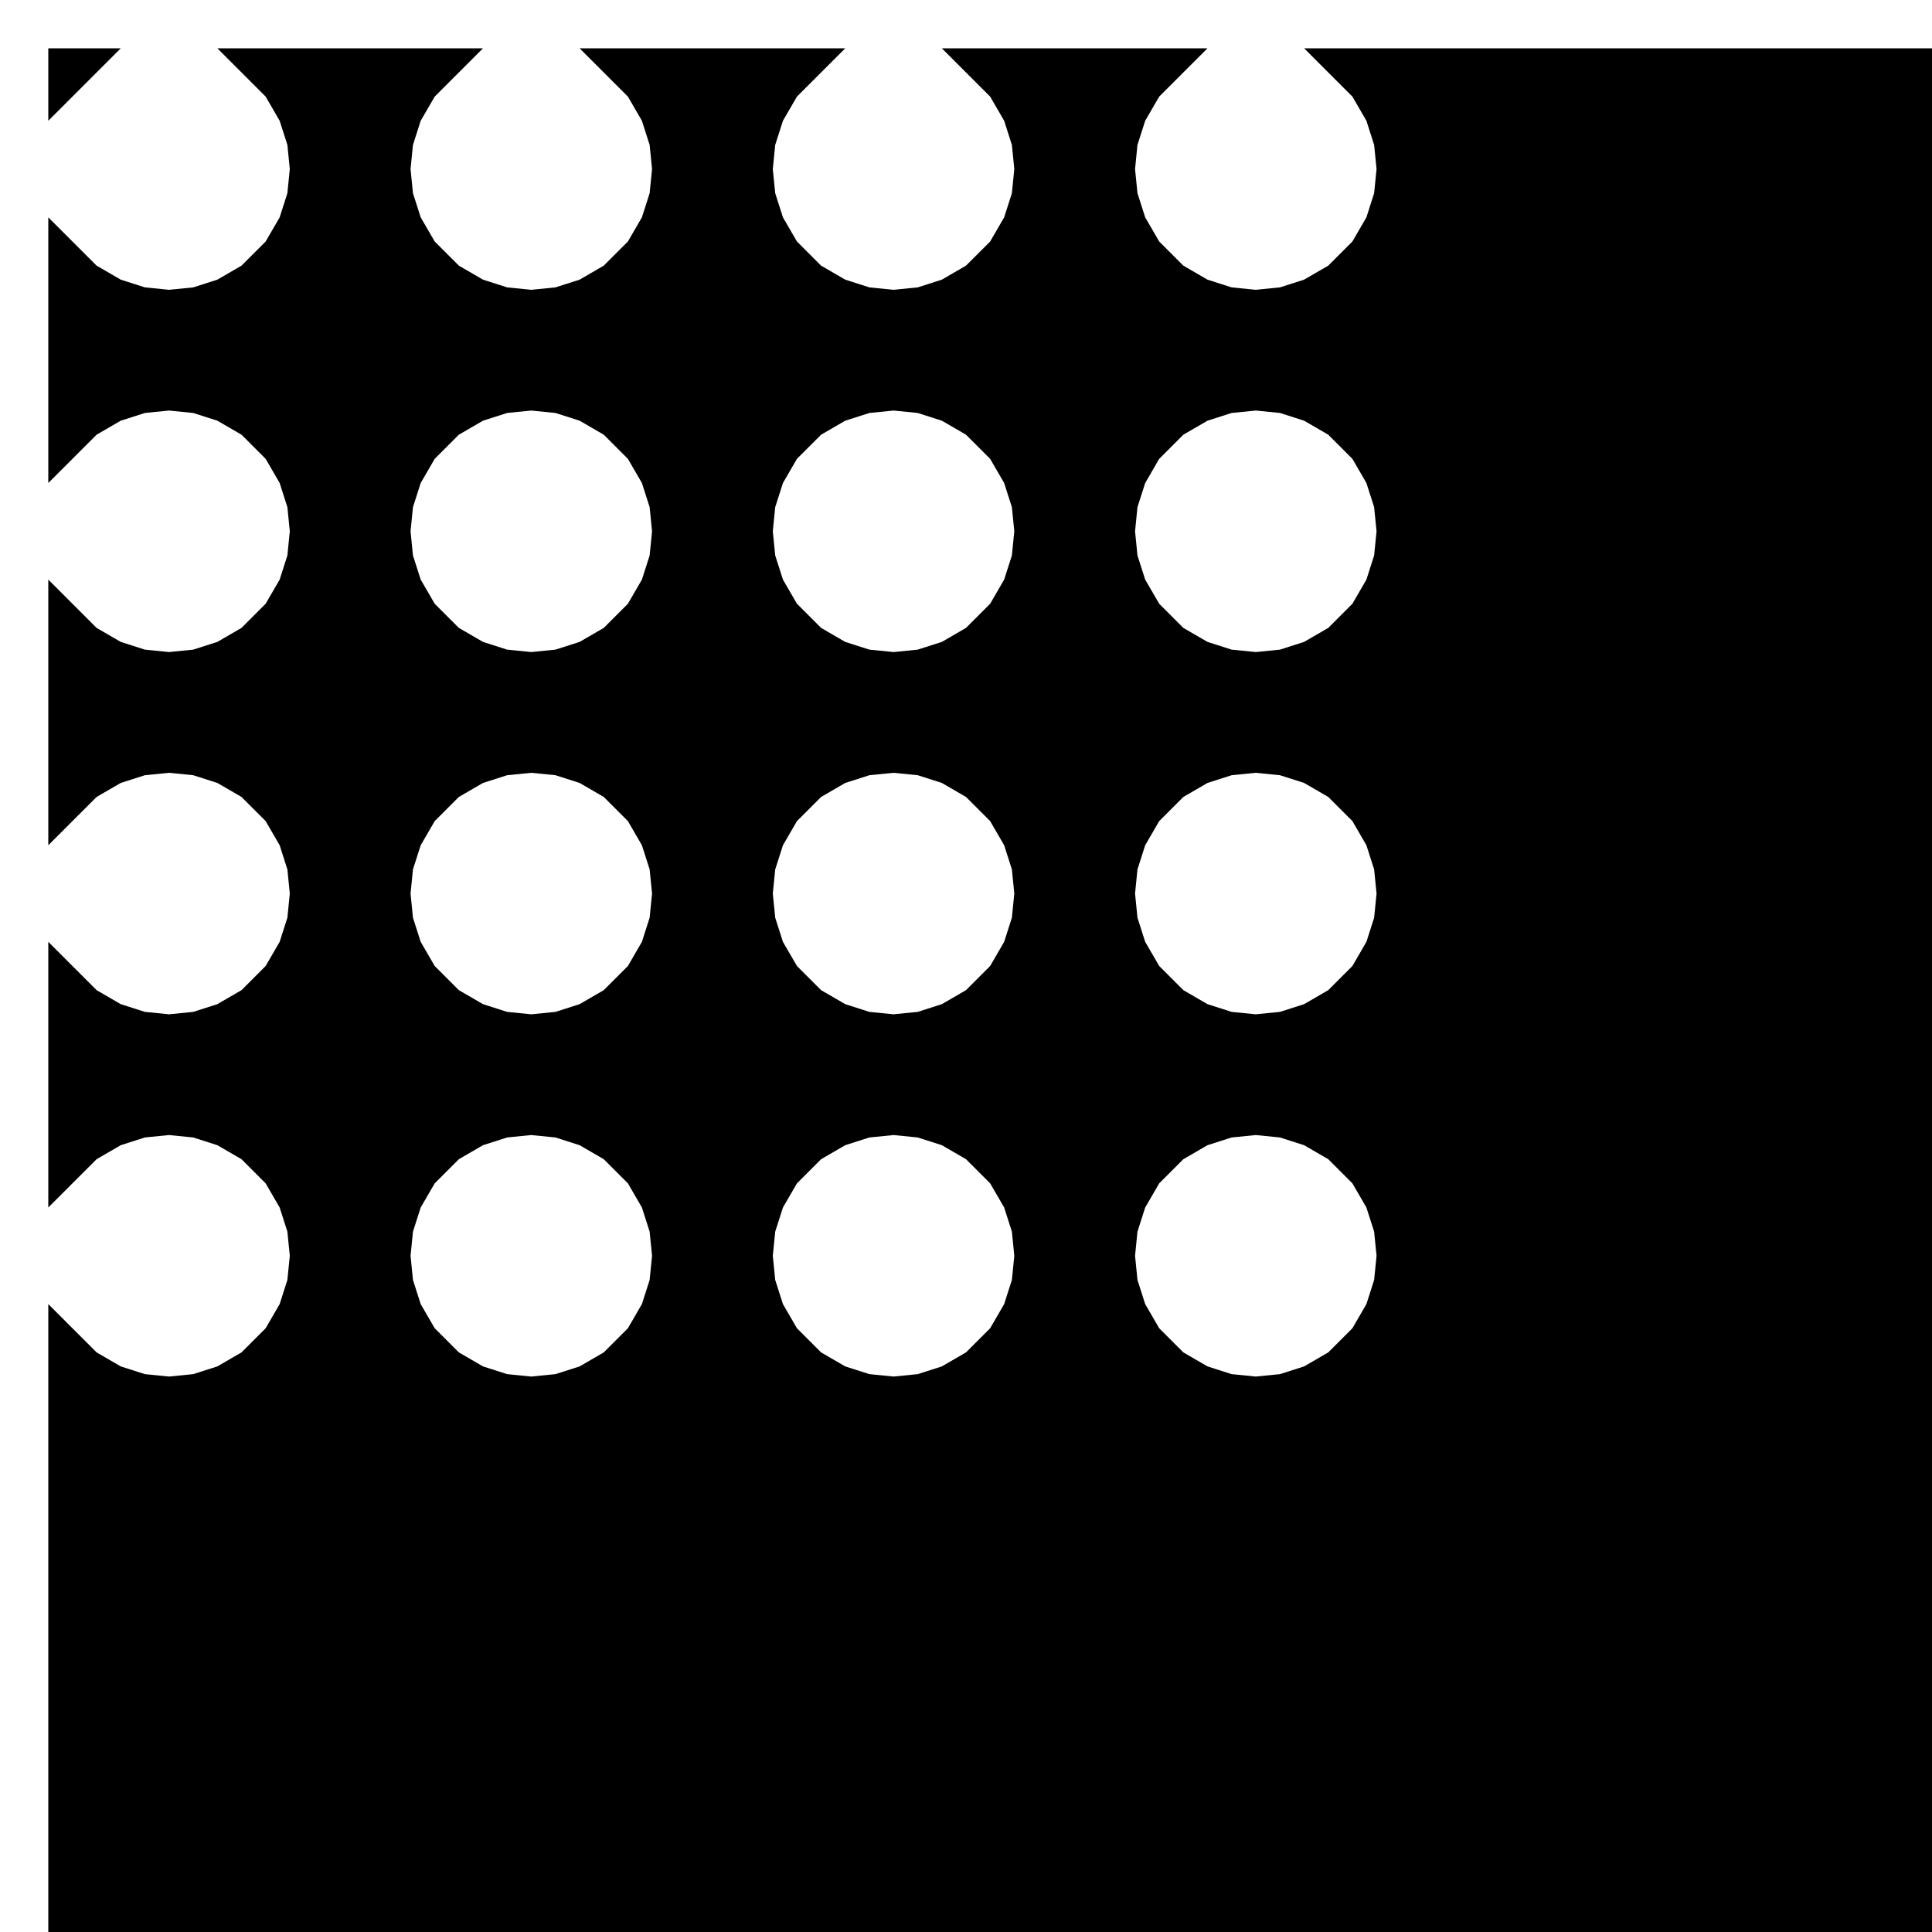
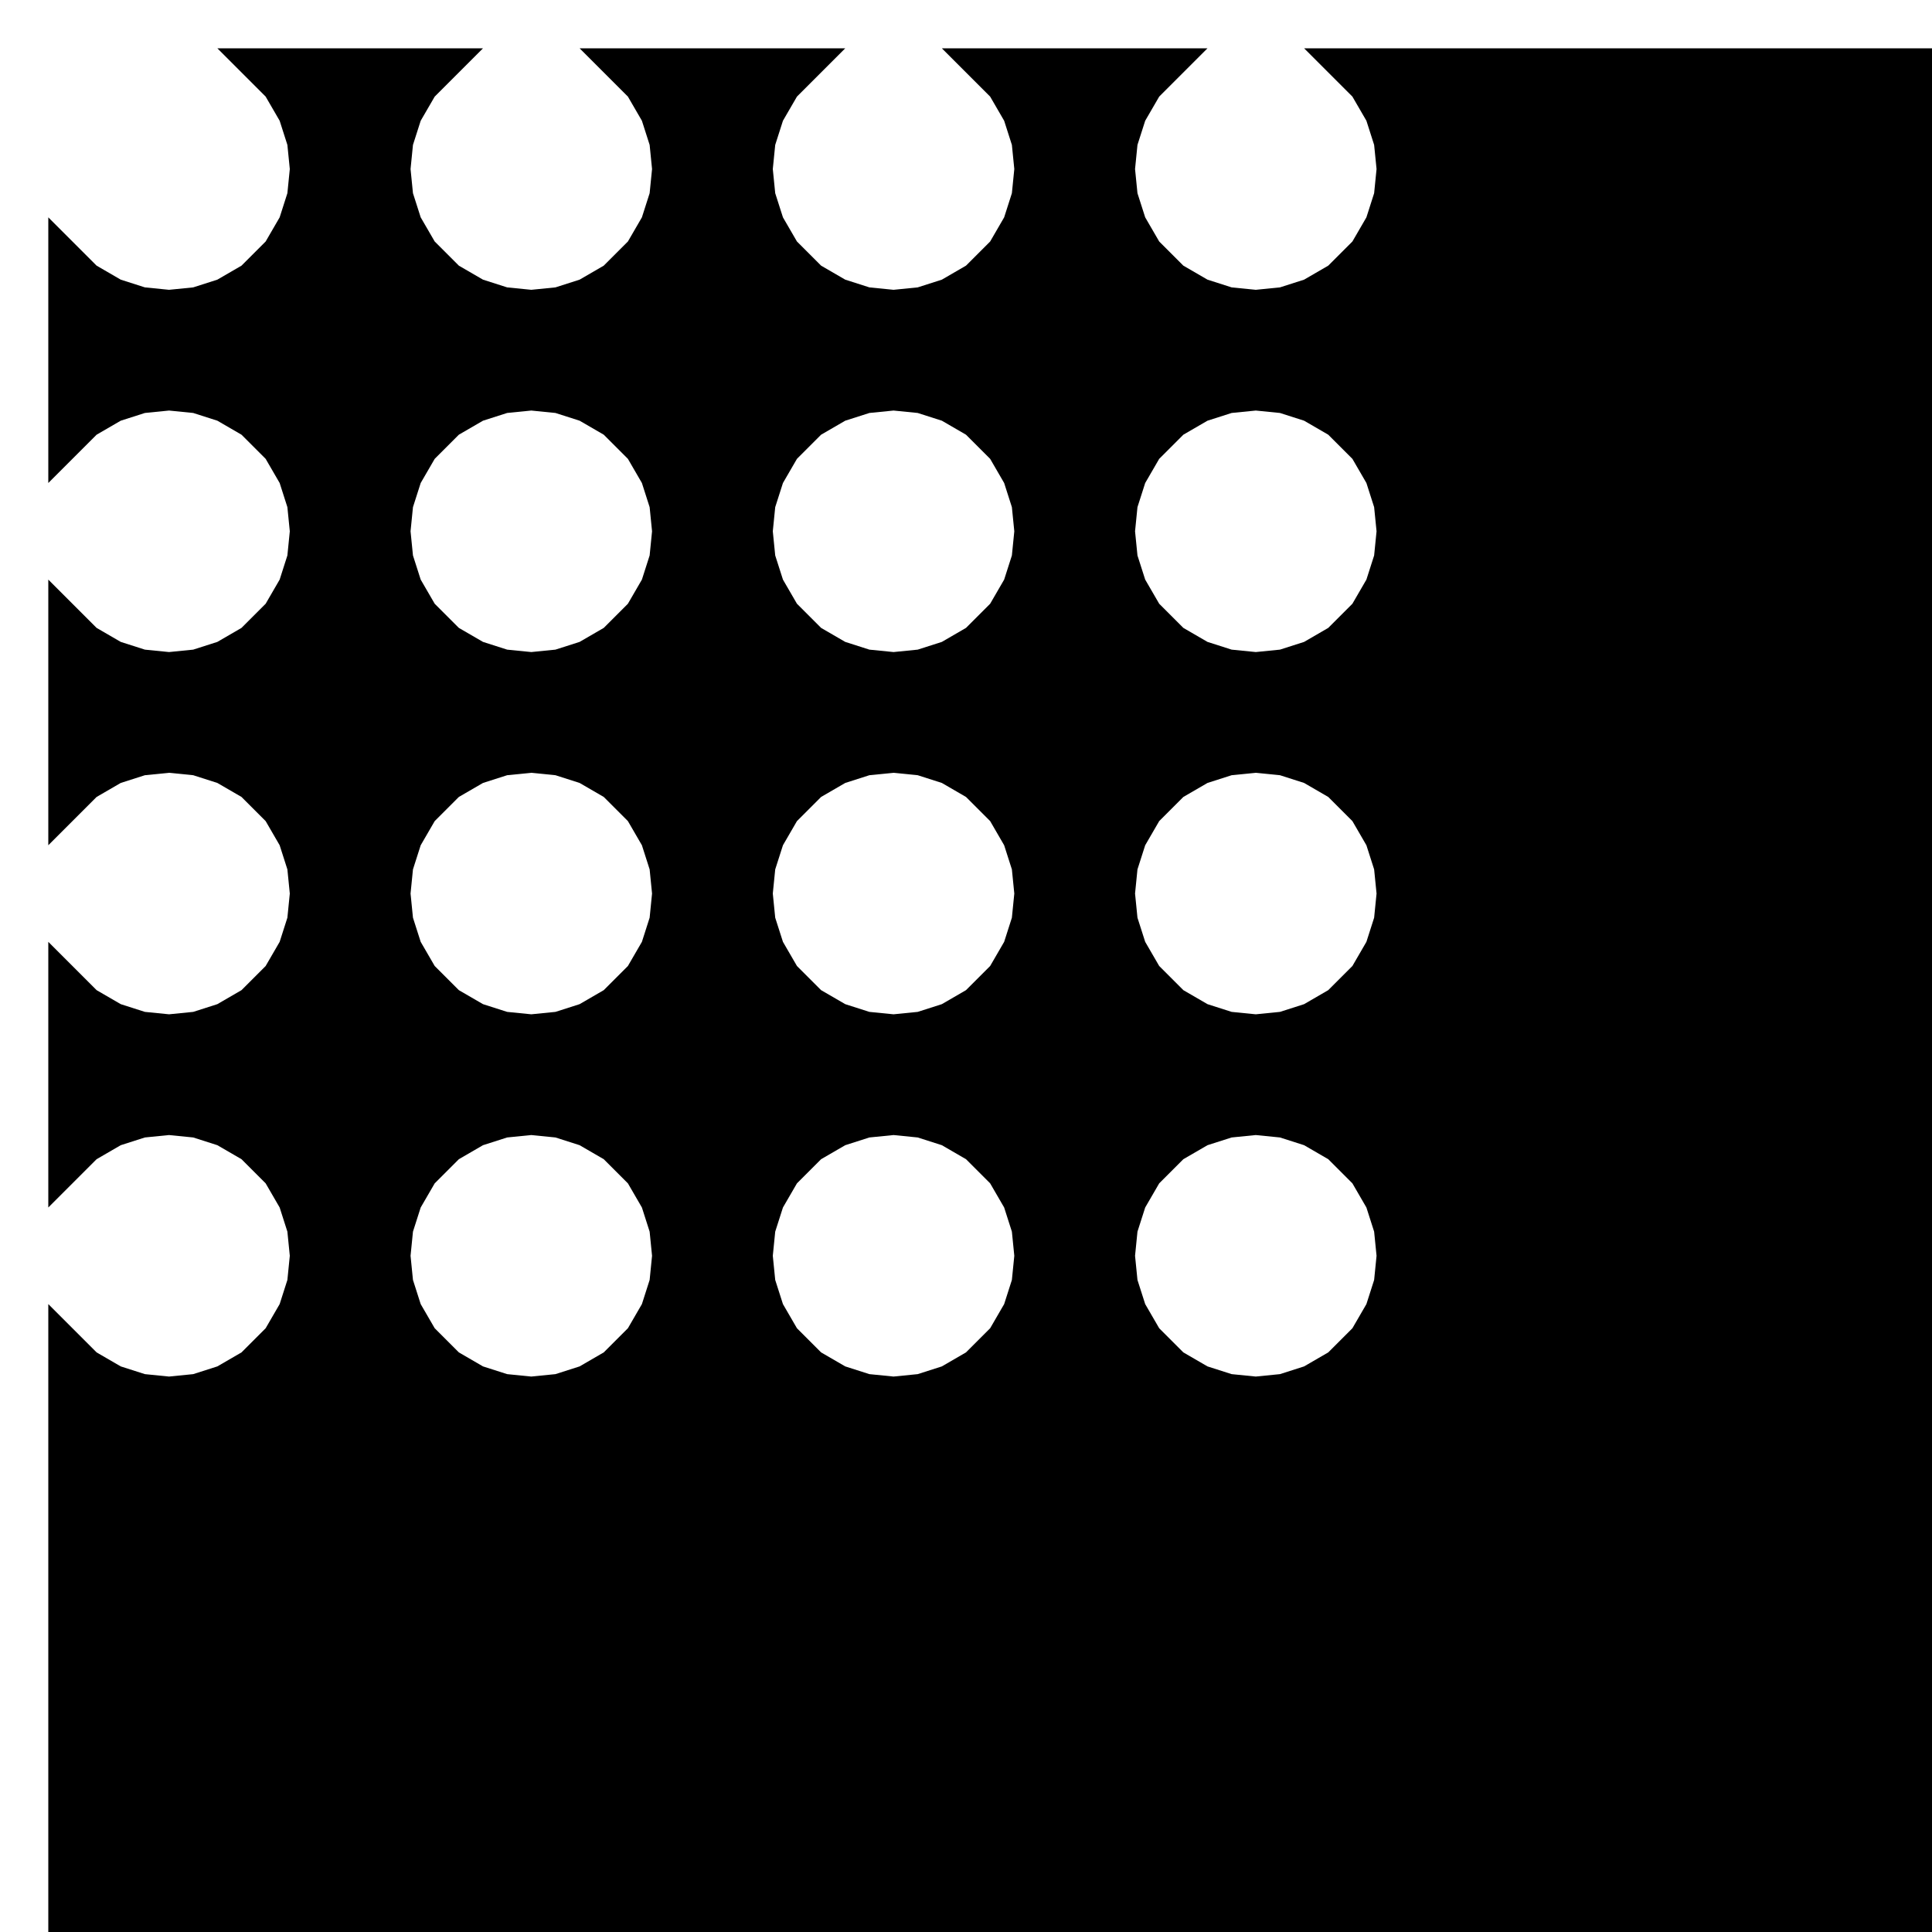
<svg xmlns="http://www.w3.org/2000/svg">
-   <path fill-rule="evenodd" style="fill: rgb(0, 0, 0); stroke: none; stroke-width: none;" d="M2.00,5.00 L2.00,5.00 L5.00,2.00 L2.00,2.00 L2.00,5.00 M17.00,37.00 L17.10,38.00 L17.42,39.00 L18.00,40.00 L19.00,41.00 L20.00,41.58 L21.00,41.90 L22.00,42.00 L23.00,41.90 L24.00,41.58 L25.00,41.00 L26.00,40.00 L26.58,39.00 L26.90,38.00 L27.00,37.00 L26.90,36.00 L26.58,35.00 L26.00,34.00 L25.00,33.00 L24.00,32.42 L23.00,32.10 L22.00,32.00 L21.00,32.10 L20.00,32.42 L19.00,33.00 L18.00,34.00 L17.42,35.00 L17.10,36.00 L17.00,37.00 M17.00,22.00 L17.10,23.00 L17.42,24.00 L18.00,25.00 L19.00,26.00 L20.00,26.58 L21.00,26.90 L22.00,27.00 L23.00,26.90 L24.00,26.58 L25.00,26.00 L26.00,25.00 L26.58,24.00 L26.90,23.00 L27.00,22.00 L26.90,21.00 L26.58,20.00 L26.00,19.00 L25.00,18.00 L24.00,17.42 L23.00,17.10 L22.00,17.00 L21.00,17.10 L20.00,17.42 L19.00,18.00 L18.00,19.00 L17.42,20.00 L17.10,21.00 L17.00,22.00 M17.00,52.00 L17.10,53.00 L17.42,54.00 L18.00,55.00 L19.00,56.00 L20.00,56.58 L21.00,56.90 L22.00,57.00 L23.00,56.90 L24.00,56.58 L25.00,56.00 L26.00,55.00 L26.58,54.00 L26.90,53.00 L27.00,52.00 L26.90,51.00 L26.58,50.00 L26.00,49.00 L25.00,48.00 L24.00,47.42 L23.00,47.10 L22.00,47.00 L21.00,47.10 L20.00,47.42 L19.00,48.00 L18.00,49.00 L17.42,50.00 L17.10,51.00 L17.00,52.00 M32.00,22.00 L32.10,23.00 L32.42,24.00 L33.00,25.00 L34.00,26.00 L35.00,26.58 L36.00,26.90 L37.00,27.00 L38.00,26.90 L39.00,26.58 L40.00,26.00 L41.00,25.00 L41.58,24.00 L41.90,23.00 L42.00,22.00 L41.90,21.00 L41.58,20.00 L41.00,19.00 L40.00,18.00 L39.00,17.42 L38.00,17.10 L37.00,17.00 L36.00,17.10 L35.00,17.42 L34.00,18.00 L33.00,19.00 L32.42,20.00 L32.10,21.00 L32.00,22.00 M32.00,37.00 L32.10,38.00 L32.42,39.00 L33.00,40.00 L34.00,41.00 L35.00,41.58 L36.00,41.90 L37.00,42.00 L38.00,41.90 L39.00,41.58 L40.00,41.00 L41.00,40.00 L41.58,39.00 L41.90,38.00 L42.00,37.00 L41.90,36.00 L41.58,35.00 L41.00,34.00 L40.00,33.00 L39.00,32.42 L38.00,32.10 L37.00,32.00 L36.00,32.10 L35.00,32.42 L34.00,33.00 L33.00,34.00 L32.42,35.00 L32.10,36.00 L32.00,37.00 M32.00,52.00 L32.10,53.00 L32.42,54.00 L33.00,55.00 L34.00,56.00 L35.00,56.58 L36.00,56.90 L37.00,57.00 L38.00,56.90 L39.00,56.58 L40.00,56.00 L41.00,55.00 L41.58,54.00 L41.90,53.00 L42.00,52.00 L41.90,51.00 L41.58,50.00 L41.00,49.00 L40.00,48.00 L39.00,47.42 L38.00,47.10 L37.00,47.00 L36.00,47.10 L35.00,47.42 L34.00,48.00 L33.00,49.00 L32.42,50.00 L32.10,51.00 L32.00,52.00 M47.00,52.00 L47.10,53.00 L47.42,54.00 L48.00,55.00 L49.00,56.00 L50.00,56.58 L51.00,56.90 L52.00,57.00 L53.00,56.90 L54.00,56.58 L55.00,56.00 L56.00,55.00 L56.58,54.00 L56.90,53.00 L57.00,52.00 L56.90,51.00 L56.58,50.00 L56.00,49.00 L55.00,48.00 L54.00,47.42 L53.00,47.10 L52.00,47.00 L51.00,47.10 L50.00,47.42 L49.00,48.00 L48.00,49.00 L47.42,50.00 L47.10,51.00 L47.00,52.00 M47.00,22.00 L47.10,23.00 L47.42,24.00 L48.00,25.00 L49.00,26.00 L50.00,26.58 L51.00,26.90 L52.00,27.00 L53.00,26.90 L54.00,26.58 L55.00,26.00 L56.00,25.00 L56.58,24.00 L56.90,23.00 L57.00,22.00 L56.90,21.00 L56.58,20.00 L56.00,19.00 L55.00,18.00 L54.00,17.42 L53.00,17.10 L52.00,17.00 L51.00,17.10 L50.00,17.42 L49.00,18.00 L48.00,19.00 L47.42,20.00 L47.10,21.00 L47.00,22.00 M2.00,39.00 L2.00,50.00 L4.00,48.00 L5.00,47.42 L6.00,47.10 L7.00,47.00 L8.00,47.10 L9.00,47.42 L10.00,48.00 L11.00,49.00 L11.58,50.00 L11.90,51.00 L12.00,52.00 L11.90,53.00 L11.58,54.00 L11.00,55.00 L10.00,56.00 L9.00,56.58 L8.00,56.90 L7.00,57.00 L6.00,56.90 L5.00,56.58 L4.00,56.00 L2.00,54.00 L2.00,82.00 L82.00,82.00 L82.00,2.00 L54.00,2.00 L54.00,2.00 L56.00,4.00 L56.58,5.00 L56.90,6.00 L57.00,7.00 L56.90,8.00 L56.58,9.00 L56.00,10.00 L55.00,11.00 L54.00,11.58 L53.00,11.90 L52.00,12.00 L51.00,11.90 L50.00,11.58 L49.00,11.00 L48.00,10.00 L47.42,9.00 L47.10,8.00 L47.00,7.00 L47.10,6.00 L47.42,5.00 L48.00,4.00 L50.00,2.00 L39.00,2.00 L41.00,4.00 L41.58,5.00 L41.90,6.00 L42.00,7.00 L41.90,8.00 L41.58,9.00 L41.00,10.00 L40.00,11.00 L39.00,11.58 L38.00,11.90 L37.00,12.00 L36.00,11.90 L35.00,11.58 L34.00,11.00 L33.00,10.00 L32.42,9.00 L32.10,8.00 L32.00,7.00 L32.10,6.00 L32.42,5.00 L33.00,4.00 L35.00,2.00 L24.00,2.00 L26.00,4.00 L26.58,5.00 L26.90,6.00 L27.00,7.00 L26.90,8.00 L26.58,9.00 L26.00,10.00 L25.00,11.00 L24.00,11.58 L23.00,11.90 L22.00,12.00 L21.00,11.90 L20.00,11.58 L19.00,11.00 L18.00,10.00 L17.42,9.00 L17.10,8.00 L17.00,7.00 L17.10,6.00 L17.42,5.00 L18.00,4.00 L20.00,2.00 L9.00,2.00 L11.00,4.00 L11.58,5.00 L11.90,6.00 L12.00,7.00 L11.90,8.00 L11.58,9.00 L11.00,10.00 L10.00,11.00 L9.00,11.58 L8.00,11.90 L7.00,12.00 L6.00,11.90 L5.00,11.58 L4.00,11.00 L2.00,9.00 L2.00,20.00 L4.00,18.00 L5.00,17.42 L6.00,17.10 L7.00,17.00 L8.00,17.10 L9.00,17.42 L10.00,18.00 L11.00,19.00 L11.58,20.00 L11.90,21.00 L12.00,22.00 L11.90,23.00 L11.58,24.00 L11.00,25.00 L10.00,26.00 L9.00,26.58 L8.00,26.90 L7.00,27.00 L6.00,26.90 L5.00,26.58 L4.00,26.00 L2.00,24.00 L2.00,35.00 L4.00,33.00 L5.00,32.42 L6.00,32.10 L7.00,32.00 L8.00,32.10 L9.00,32.42 L10.00,33.00 L11.00,34.00 L11.58,35.00 L11.90,36.00 L12.00,37.00 L11.90,38.00 L11.58,39.00 L11.00,40.00 L10.00,41.00 L9.00,41.58 L8.00,41.90 L7.00,42.00 L6.00,41.90 L5.00,41.58 L4.00,41.00 L2.00,39.00 M47.00,37.00 L47.10,38.00 L47.42,39.00 L48.00,40.00 L49.00,41.00 L50.00,41.58 L51.00,41.90 L52.00,42.00 L53.00,41.90 L54.00,41.58 L55.00,41.00 L56.00,40.00 L56.58,39.00 L56.90,38.00 L57.00,37.00 L56.90,36.00 L56.58,35.00 L56.00,34.00 L55.00,33.00 L54.00,32.42 L53.00,32.10 L52.00,32.00 L51.00,32.10 L50.00,32.42 L49.00,33.00 L48.00,34.00 L47.42,35.00 L47.10,36.00 L47.00,37.00 " />
+   <path fill-rule="evenodd" style="fill: rgb(0, 0, 0); stroke: none; stroke-width: none;" d="M47.00,52.00 L47.10,53.00 L47.42,54.00 L48.00,55.00 L49.00,56.00 L50.00,56.58 L51.00,56.90 L52.00,57.00 L53.00,56.90 L54.00,56.58 L55.00,56.00 L56.00,55.00 L56.58,54.00 L56.90,53.00 L57.00,52.00 L56.90,51.00 L56.58,50.00 L56.00,49.00 L55.00,48.00 L54.00,47.42 L53.00,47.10 L52.00,47.00 L51.00,47.10 L50.00,47.42 L49.00,48.00 L48.00,49.00 L47.42,50.00 L47.10,51.00 L47.00,52.00 M47.00,22.00 L47.10,23.00 L47.42,24.00 L48.00,25.00 L49.00,26.00 L50.00,26.58 L51.00,26.90 L52.00,27.00 L53.00,26.90 L54.00,26.58 L55.00,26.00 L56.00,25.00 L56.58,24.00 L56.90,23.00 L57.00,22.00 L56.90,21.00 L56.58,20.00 L56.00,19.00 L55.00,18.00 L54.00,17.42 L53.00,17.10 L52.00,17.00 L51.00,17.10 L50.00,17.42 L49.00,18.00 L48.00,19.00 L47.42,20.00 L47.10,21.00 L47.00,22.00 M47.00,37.00 L47.10,38.00 L47.42,39.00 L48.00,40.00 L49.00,41.00 L50.00,41.58 L51.00,41.90 L52.00,42.00 L53.00,41.90 L54.00,41.58 L55.00,41.00 L56.00,40.00 L56.58,39.00 L56.90,38.00 L57.00,37.00 L56.90,36.00 L56.58,35.00 L56.00,34.00 L55.00,33.00 L54.00,32.42 L53.00,32.10 L52.00,32.00 L51.00,32.10 L50.00,32.42 L49.00,33.00 L48.00,34.00 L47.42,35.00 L47.10,36.00 L47.00,37.00 M32.00,52.00 L32.10,53.00 L32.42,54.00 L33.00,55.00 L34.00,56.00 L35.00,56.58 L36.00,56.90 L37.00,57.00 L38.00,56.90 L39.00,56.58 L40.00,56.00 L41.00,55.00 L41.58,54.00 L41.90,53.00 L42.00,52.00 L41.90,51.00 L41.58,50.00 L41.00,49.00 L40.00,48.00 L39.00,47.42 L38.00,47.10 L37.00,47.00 L36.00,47.10 L35.00,47.42 L34.00,48.00 L33.00,49.00 L32.42,50.00 L32.10,51.00 L32.00,52.00 M17.00,22.00 L17.10,23.00 L17.42,24.00 L18.00,25.00 L19.00,26.00 L20.00,26.58 L21.00,26.90 L22.00,27.00 L23.00,26.90 L24.00,26.58 L25.00,26.00 L26.00,25.00 L26.58,24.00 L26.90,23.00 L27.00,22.00 L26.90,21.00 L26.58,20.00 L26.00,19.00 L25.00,18.00 L24.00,17.42 L23.00,17.10 L22.00,17.00 L21.00,17.10 L20.00,17.42 L19.00,18.00 L18.00,19.00 L17.42,20.00 L17.10,21.00 L17.00,22.00 M32.00,22.00 L32.10,23.00 L32.42,24.00 L33.00,25.00 L34.00,26.00 L35.00,26.58 L36.00,26.90 L37.00,27.00 L38.00,26.90 L39.00,26.58 L40.00,26.00 L41.00,25.00 L41.58,24.00 L41.90,23.00 L42.00,22.00 L41.90,21.00 L41.58,20.00 L41.00,19.00 L40.00,18.00 L39.00,17.42 L38.00,17.10 L37.00,17.00 L36.00,17.10 L35.00,17.42 L34.00,18.00 L33.00,19.00 L32.42,20.00 L32.10,21.00 L32.00,22.00 M17.00,37.00 L17.10,38.00 L17.42,39.00 L18.00,40.00 L19.00,41.00 L20.00,41.58 L21.00,41.90 L22.00,42.00 L23.00,41.90 L24.00,41.58 L25.00,41.00 L26.00,40.00 L26.58,39.00 L26.90,38.00 L27.00,37.00 L26.90,36.00 L26.58,35.00 L26.00,34.00 L25.00,33.00 L24.00,32.42 L23.00,32.10 L22.00,32.00 L21.00,32.10 L20.00,32.42 L19.00,33.00 L18.00,34.00 L17.42,35.00 L17.10,36.00 L17.00,37.00 M17.00,52.00 L17.10,53.00 L17.42,54.00 L18.00,55.00 L19.00,56.00 L20.00,56.58 L21.00,56.90 L22.00,57.00 L23.00,56.90 L24.00,56.58 L25.00,56.00 L26.00,55.00 L26.58,54.00 L26.90,53.00 L27.00,52.00 L26.90,51.00 L26.58,50.00 L26.00,49.00 L25.00,48.00 L24.00,47.42 L23.00,47.10 L22.00,47.00 L21.00,47.10 L20.00,47.42 L19.00,48.00 L18.00,49.00 L17.42,50.00 L17.10,51.00 L17.00,52.00 M32.00,37.00 L32.10,38.00 L32.42,39.00 L33.00,40.00 L34.00,41.00 L35.00,41.58 L36.00,41.90 L37.00,42.00 L38.00,41.90 L39.00,41.58 L40.00,41.00 L41.00,40.00 L41.58,39.00 L41.90,38.00 L42.00,37.00 L41.90,36.00 L41.58,35.00 L41.00,34.00 L40.00,33.00 L39.00,32.42 L38.00,32.10 L37.00,32.00 L36.00,32.10 L35.00,32.42 L34.00,33.00 L33.00,34.00 L32.42,35.00 L32.10,36.00 L32.00,37.00 M2.00,39.00 L2.00,50.00 L4.00,48.00 L5.00,47.42 L6.00,47.10 L7.00,47.00 L8.00,47.10 L9.00,47.42 L10.00,48.00 L11.00,49.00 L11.58,50.00 L11.90,51.00 L12.00,52.00 L11.90,53.00 L11.58,54.00 L11.00,55.00 L10.00,56.00 L9.00,56.58 L8.00,56.90 L7.00,57.00 L6.00,56.90 L5.00,56.58 L4.00,56.00 L2.00,54.00 L2.00,82.00 L82.00,82.00 L82.00,2.00 L54.00,2.00 L54.00,2.00 L56.00,4.00 L56.58,5.00 L56.90,6.00 L57.00,7.00 L56.90,8.00 L56.58,9.00 L56.00,10.00 L55.00,11.00 L54.00,11.58 L53.00,11.90 L52.00,12.00 L51.00,11.90 L50.00,11.58 L49.00,11.00 L48.00,10.00 L47.42,9.00 L47.10,8.00 L47.00,7.00 L47.10,6.00 L47.42,5.00 L48.00,4.00 L50.00,2.00 L39.00,2.00 L41.00,4.00 L41.58,5.00 L41.90,6.00 L42.00,7.00 L41.90,8.00 L41.58,9.00 L41.00,10.00 L40.00,11.00 L39.00,11.58 L38.00,11.90 L37.00,12.00 L36.00,11.90 L35.00,11.58 L34.00,11.00 L33.00,10.00 L32.42,9.00 L32.10,8.00 L32.00,7.00 L32.10,6.00 L32.42,5.00 L33.00,4.00 L35.00,2.00 L24.00,2.00 L26.00,4.00 L26.58,5.00 L26.90,6.00 L27.00,7.00 L26.90,8.00 L26.58,9.00 L26.00,10.00 L25.00,11.00 L24.00,11.58 L23.00,11.90 L22.00,12.00 L21.00,11.90 L20.00,11.58 L19.00,11.00 L18.00,10.00 L17.42,9.00 L17.10,8.00 L17.00,7.00 L17.10,6.00 L17.42,5.00 L18.00,4.00 L20.00,2.00 L9.00,2.00 L11.00,4.00 L11.58,5.00 L11.90,6.00 L12.00,7.00 L11.90,8.00 L11.58,9.00 L11.00,10.00 L10.00,11.00 L9.00,11.58 L8.00,11.90 L7.00,12.00 L6.00,11.90 L5.00,11.58 L4.00,11.00 L2.00,9.00 L2.00,20.00 L4.00,18.00 L5.00,17.42 L6.00,17.10 L7.00,17.00 L8.00,17.10 L9.00,17.42 L10.00,18.00 L11.00,19.00 L11.58,20.00 L11.90,21.00 L12.00,22.00 L11.90,23.00 L11.58,24.00 L11.00,25.00 L10.00,26.00 L9.00,26.58 L8.00,26.90 L7.00,27.00 L6.00,26.90 L5.00,26.58 L4.00,26.00 L2.00,24.00 L2.00,35.00 L4.00,33.00 L5.00,32.42 L6.00,32.10 L7.00,32.00 L8.00,32.10 L9.00,32.42 L10.00,33.00 L11.00,34.00 L11.58,35.00 L11.90,36.00 L12.00,37.00 L11.90,38.00 L11.58,39.00 L11.00,40.00 L10.00,41.00 L9.00,41.58 L8.00,41.90 L7.00,42.00 L6.00,41.90 L5.00,41.58 L4.00,41.00 L2.00,39.00 " />
</svg>
